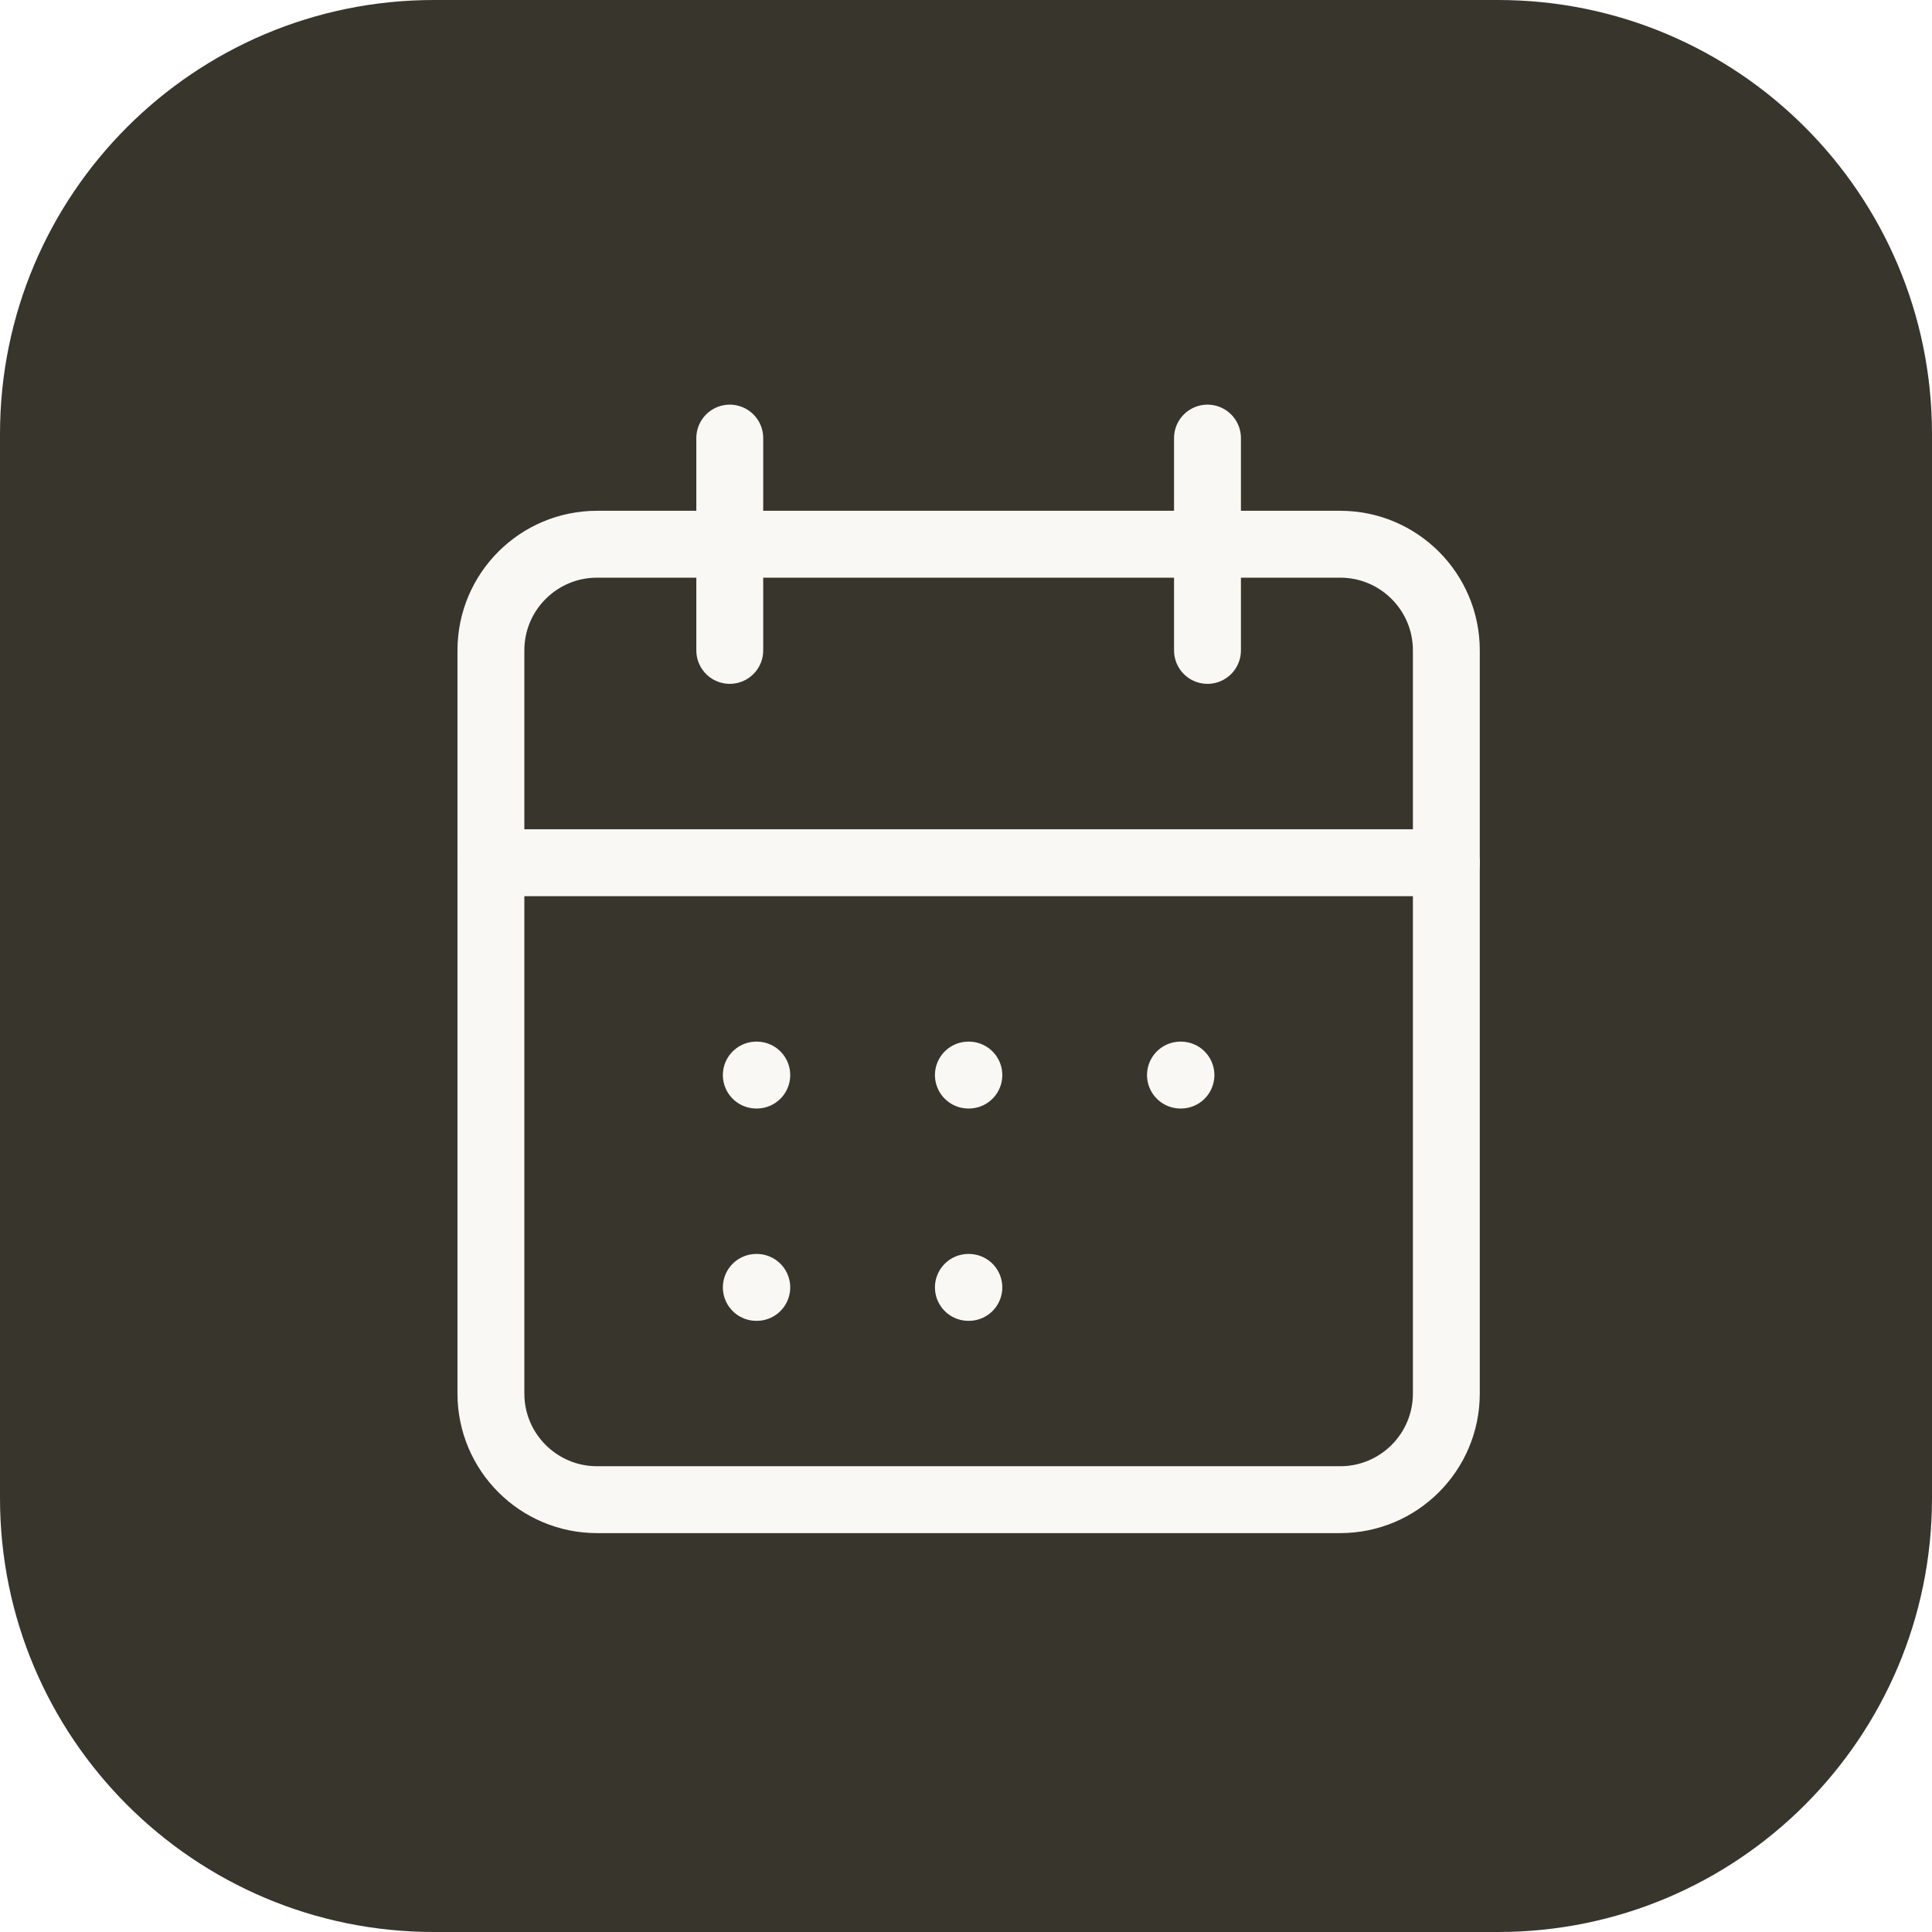
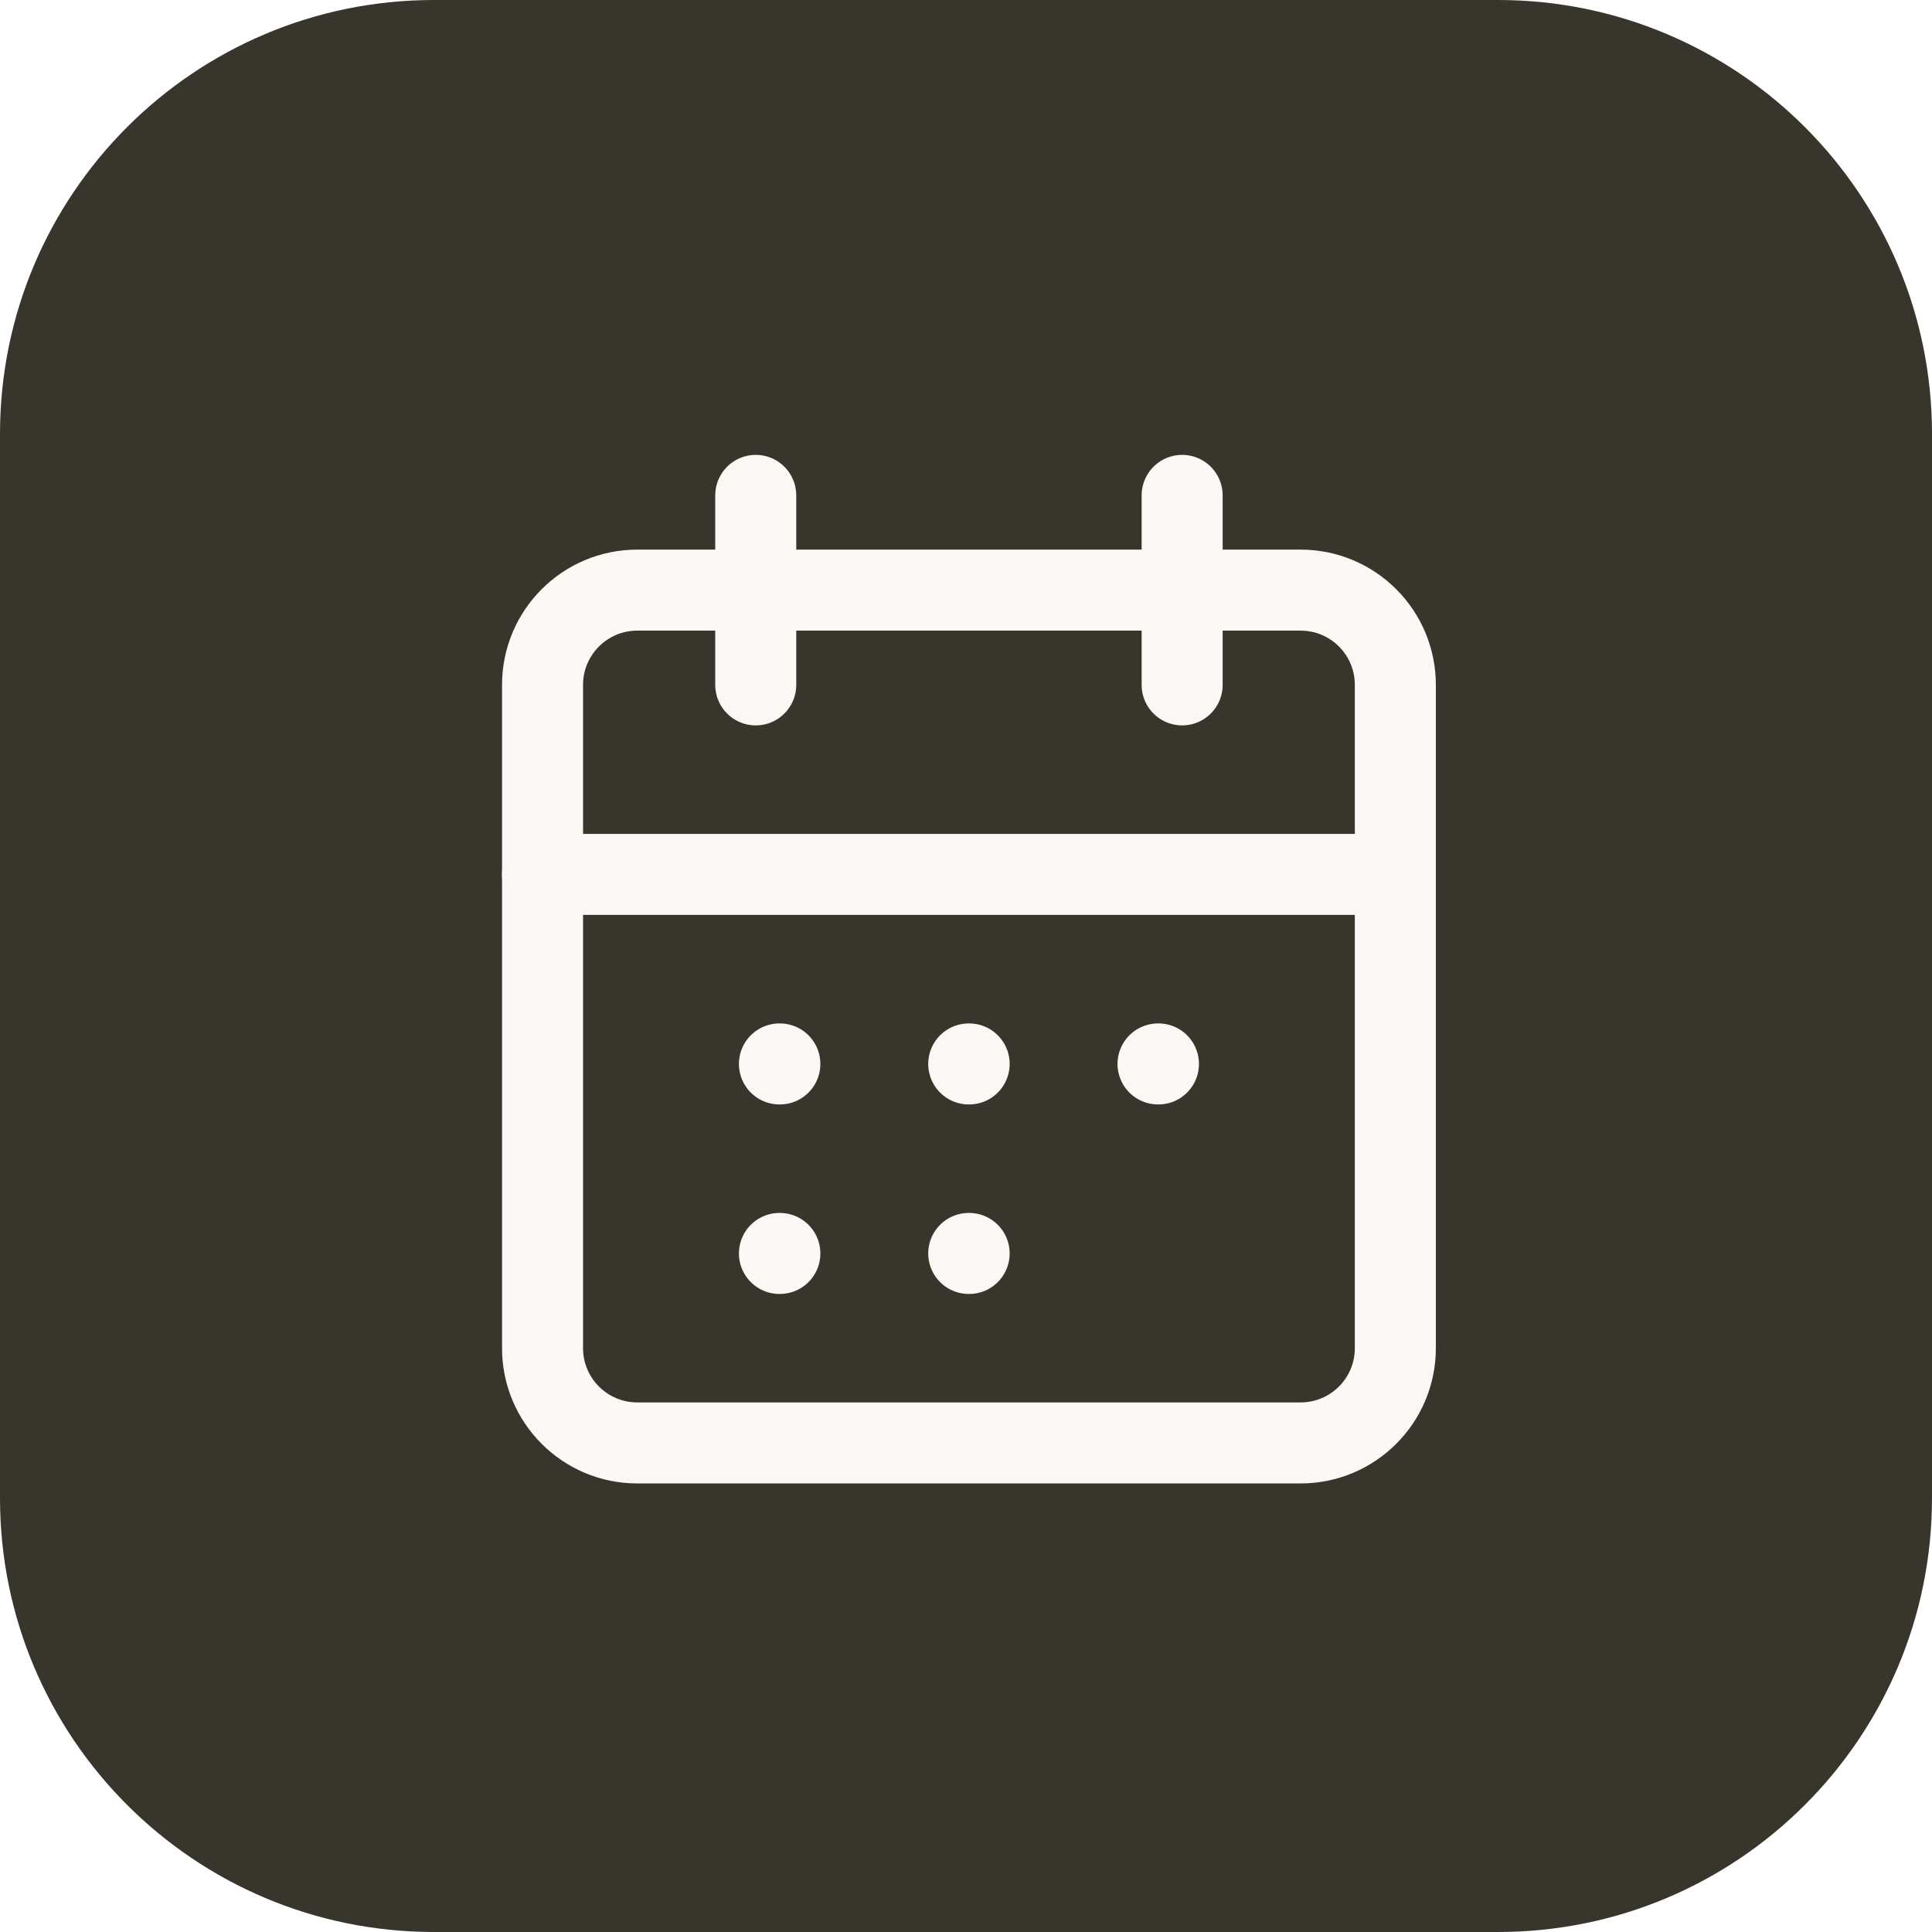
<svg xmlns="http://www.w3.org/2000/svg" viewBox="0 0 512 512" fill="none">
  <rect width="512" height="512" rx="115" fill="#37352C" />
-   <g transform="translate(122.5, 108.5) scale(1.266)" stroke="#F9F8F4" stroke-width="14" stroke-linecap="round" stroke-linejoin="round">
+   <g transform="translate(137, 124.5) scale(1.13)" stroke="#F9F8F4" stroke-width="19" stroke-linecap="round" stroke-linejoin="round">
    <path d="M105.949 139.34H106.049M105.949 183.785H106.049M150.344 139.34H150.444M61.555 139.34H61.654M61.555 183.785H61.654" />
    <path d="M156 6V50.445M56 6V50.445" />
    <path d="M183.778 28.219H28.222C15.949 28.219 6 38.168 6 50.441V205.999C6 218.273 15.949 228.222 28.222 228.222H183.778C196.051 228.222 206 218.273 206 205.999V50.441C206 38.168 196.051 28.219 183.778 28.219Z" />
    <path d="M6 94.891H206" />
  </g>
</svg>
